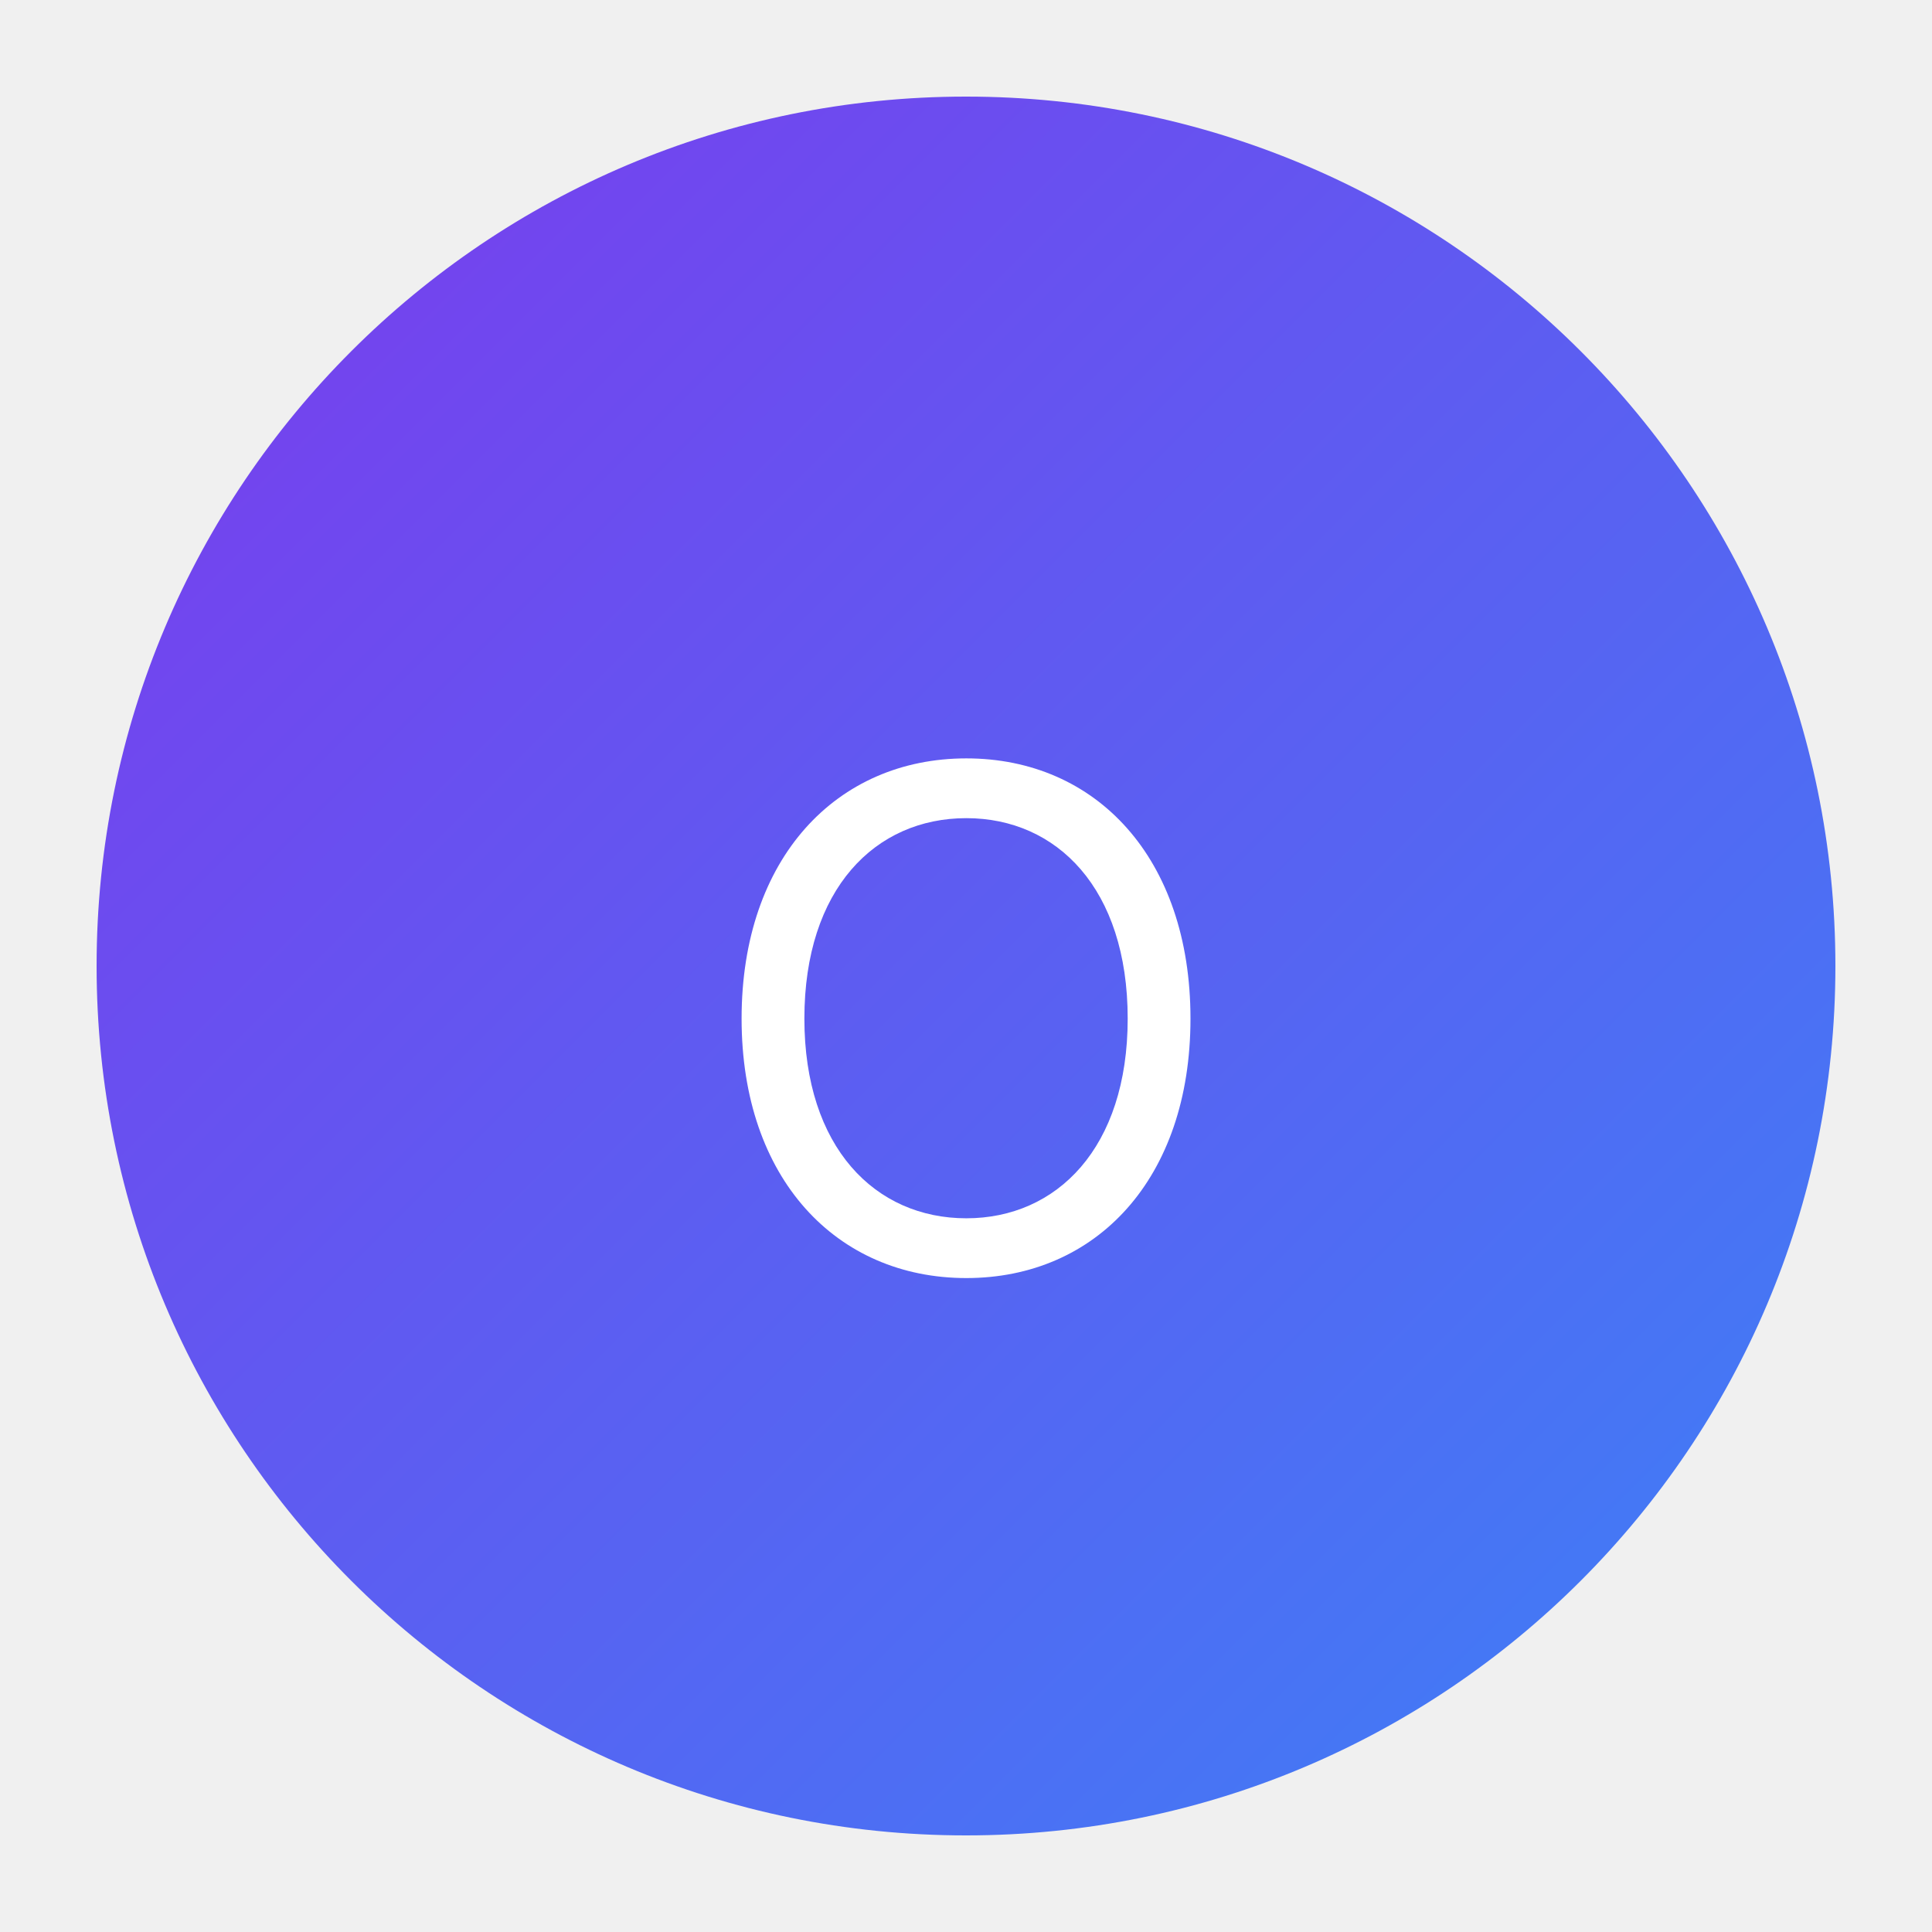
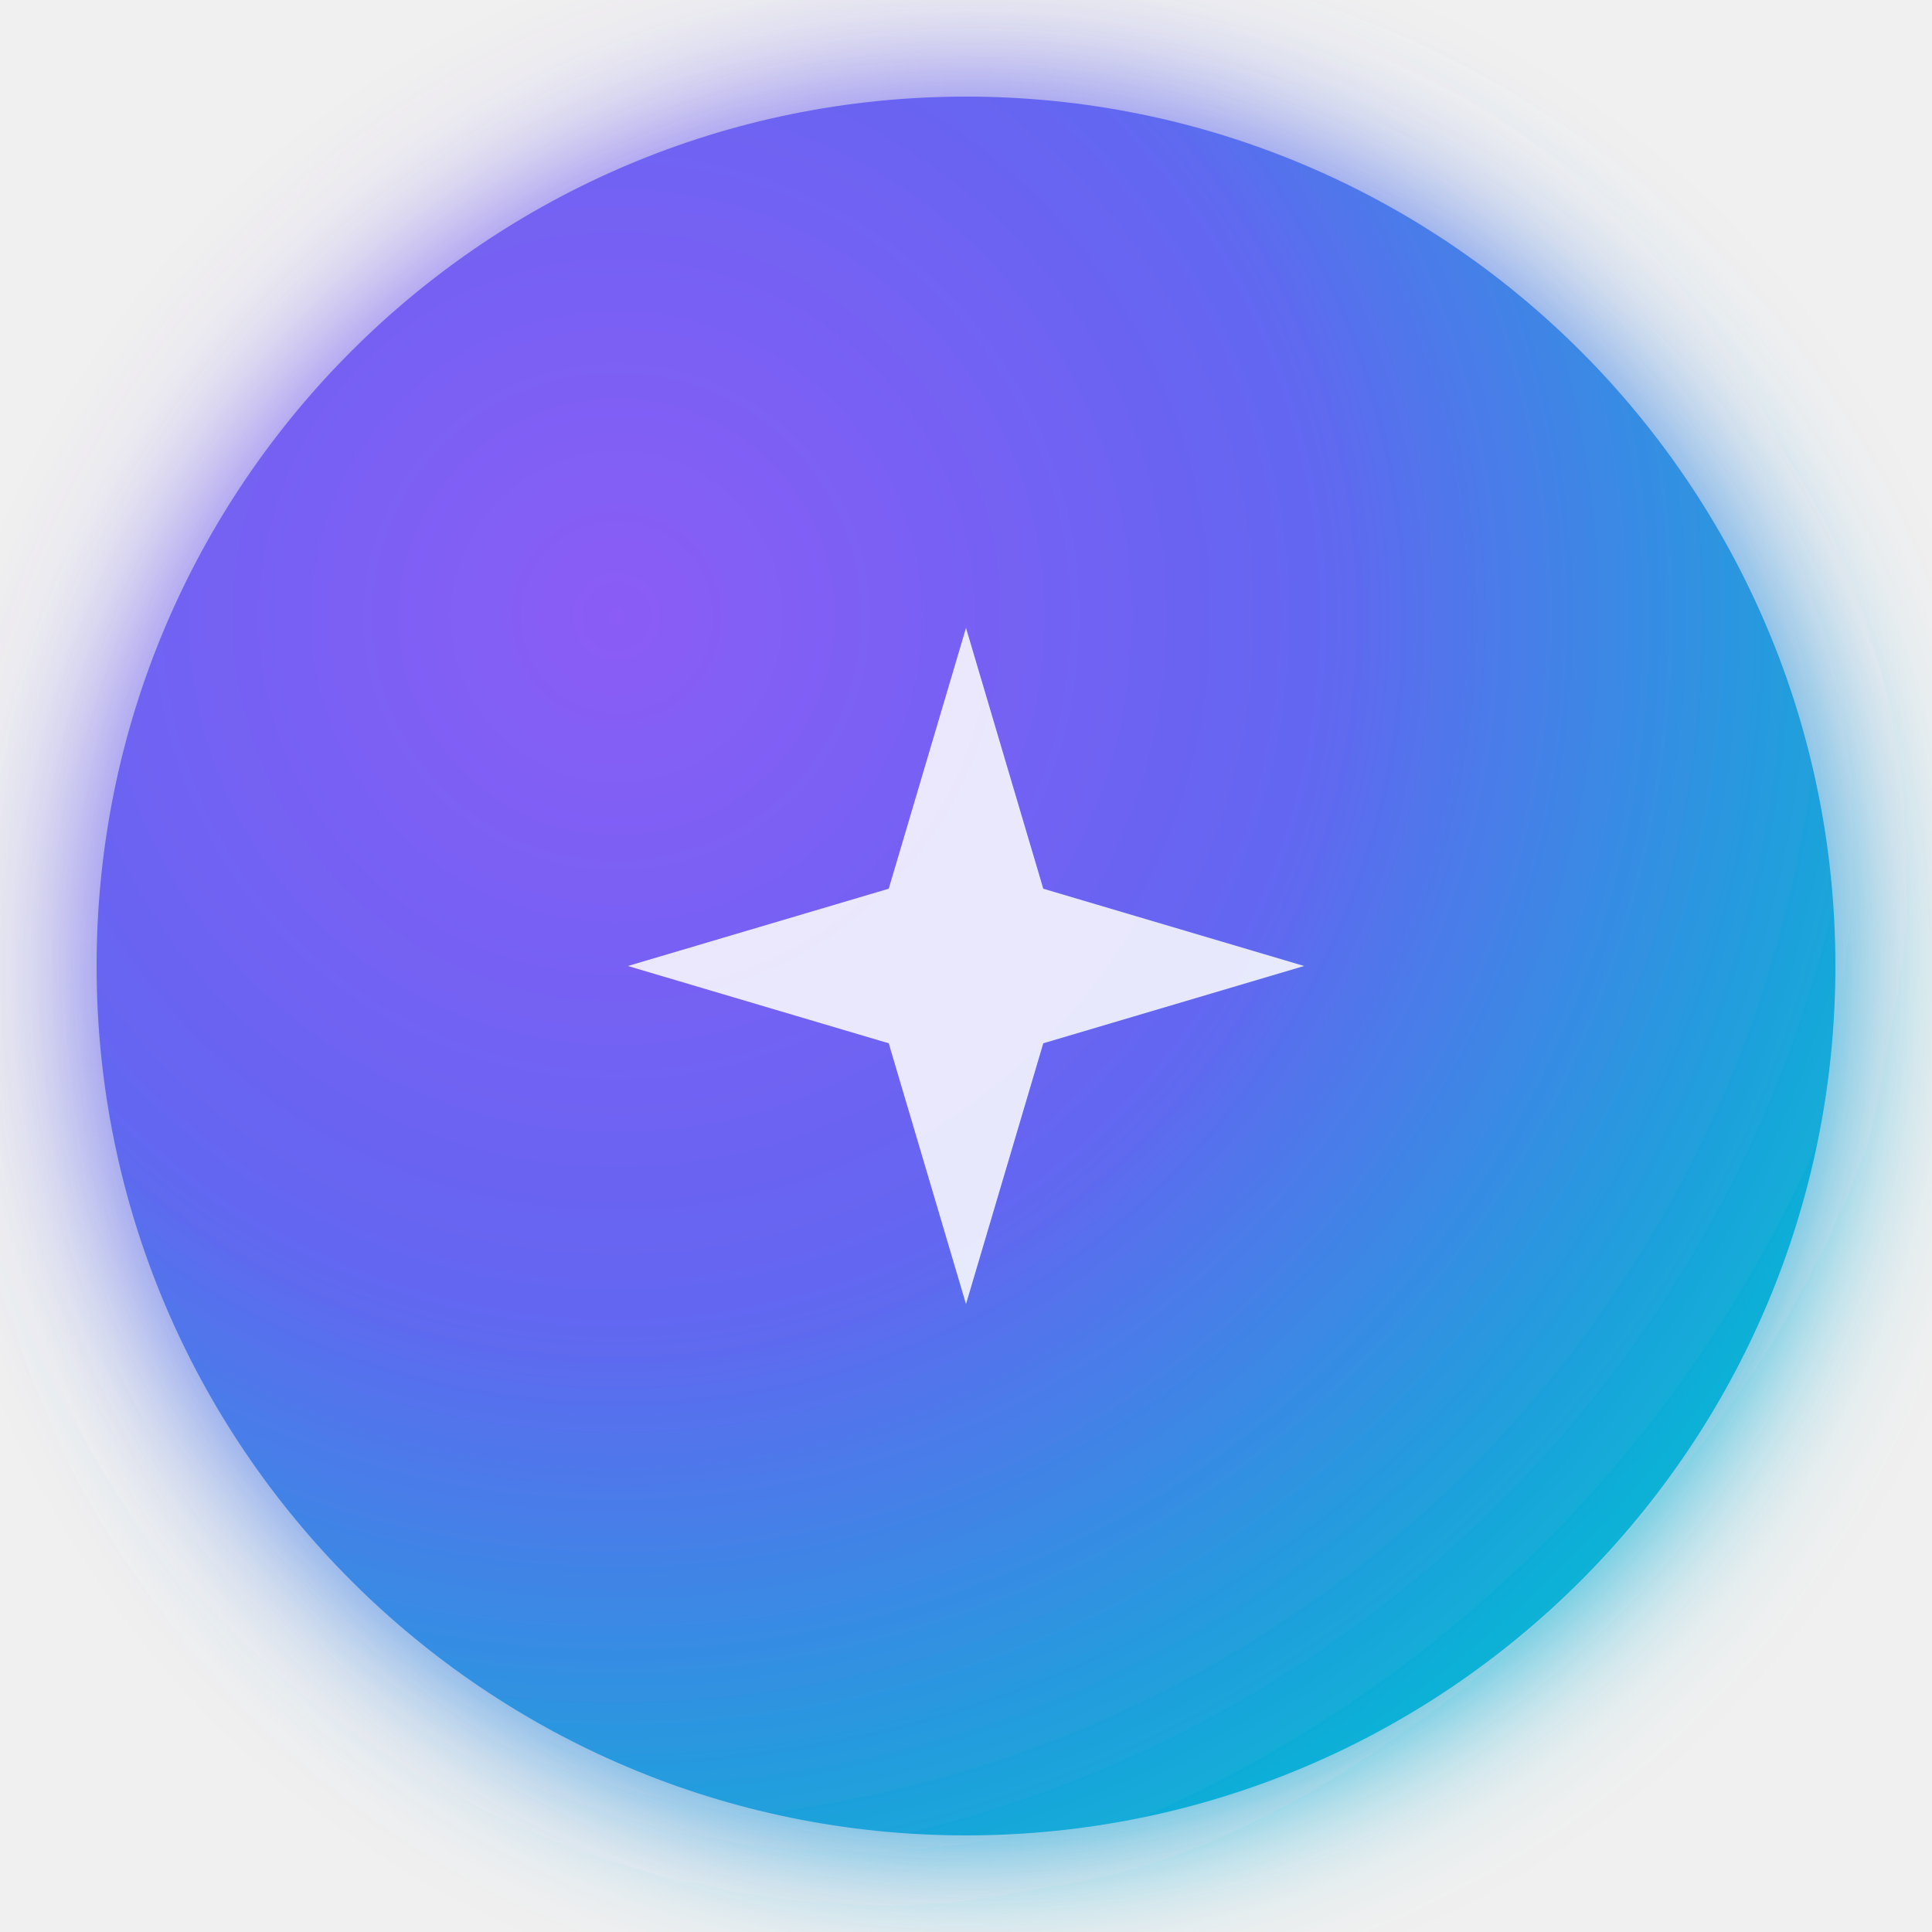
<svg xmlns="http://www.w3.org/2000/svg" viewBox="0 0 200 200">
  <defs>
-     <linearGradient id="grad" x1="0%" y1="0%" x2="100%" y2="100%">
-       <stop offset="0%" stop-color="#7C3AED" />
-       <stop offset="100%" stop-color="#3B82F6" />
-     </linearGradient>
+     <radialGradient id="grad" cx="30%" cy="30%" r="80%">
+       <stop offset="0%" stop-color="#8B5CF6" />
+       <stop offset="50%" stop-color="#6366F1" />
+       <stop offset="100%" stop-color="#06B6D4" />
+     </radialGradient>
+     <filter id="glow" x="-50%" y="-50%" width="200%" height="200%">
+       <feGaussianBlur stdDeviation="8" result="blur" />
+       <feMerge>
+         <feMergeNode in="blur" />
+         <feMergeNode in="SourceGraphic" />
+       </feMerge>
+     </filter>
  </defs>
-   <circle cx="100" cy="100" r="90" fill="url(#grad)" />
-   <text x="50%" y="55%" text-anchor="middle" fill="white" font-size="72" font-family="Inter, sans-serif" dy=".3em">O</text>
+   <circle cx="100" cy="100" r="90" fill="url(#grad)" filter="url(#glow)" />
+   <path d="M100 65 L108 92 L135 100 L108 108 L100 135 L92 108 L65 100 L92 92 Z" fill="white" opacity="0.85" />
</svg>
